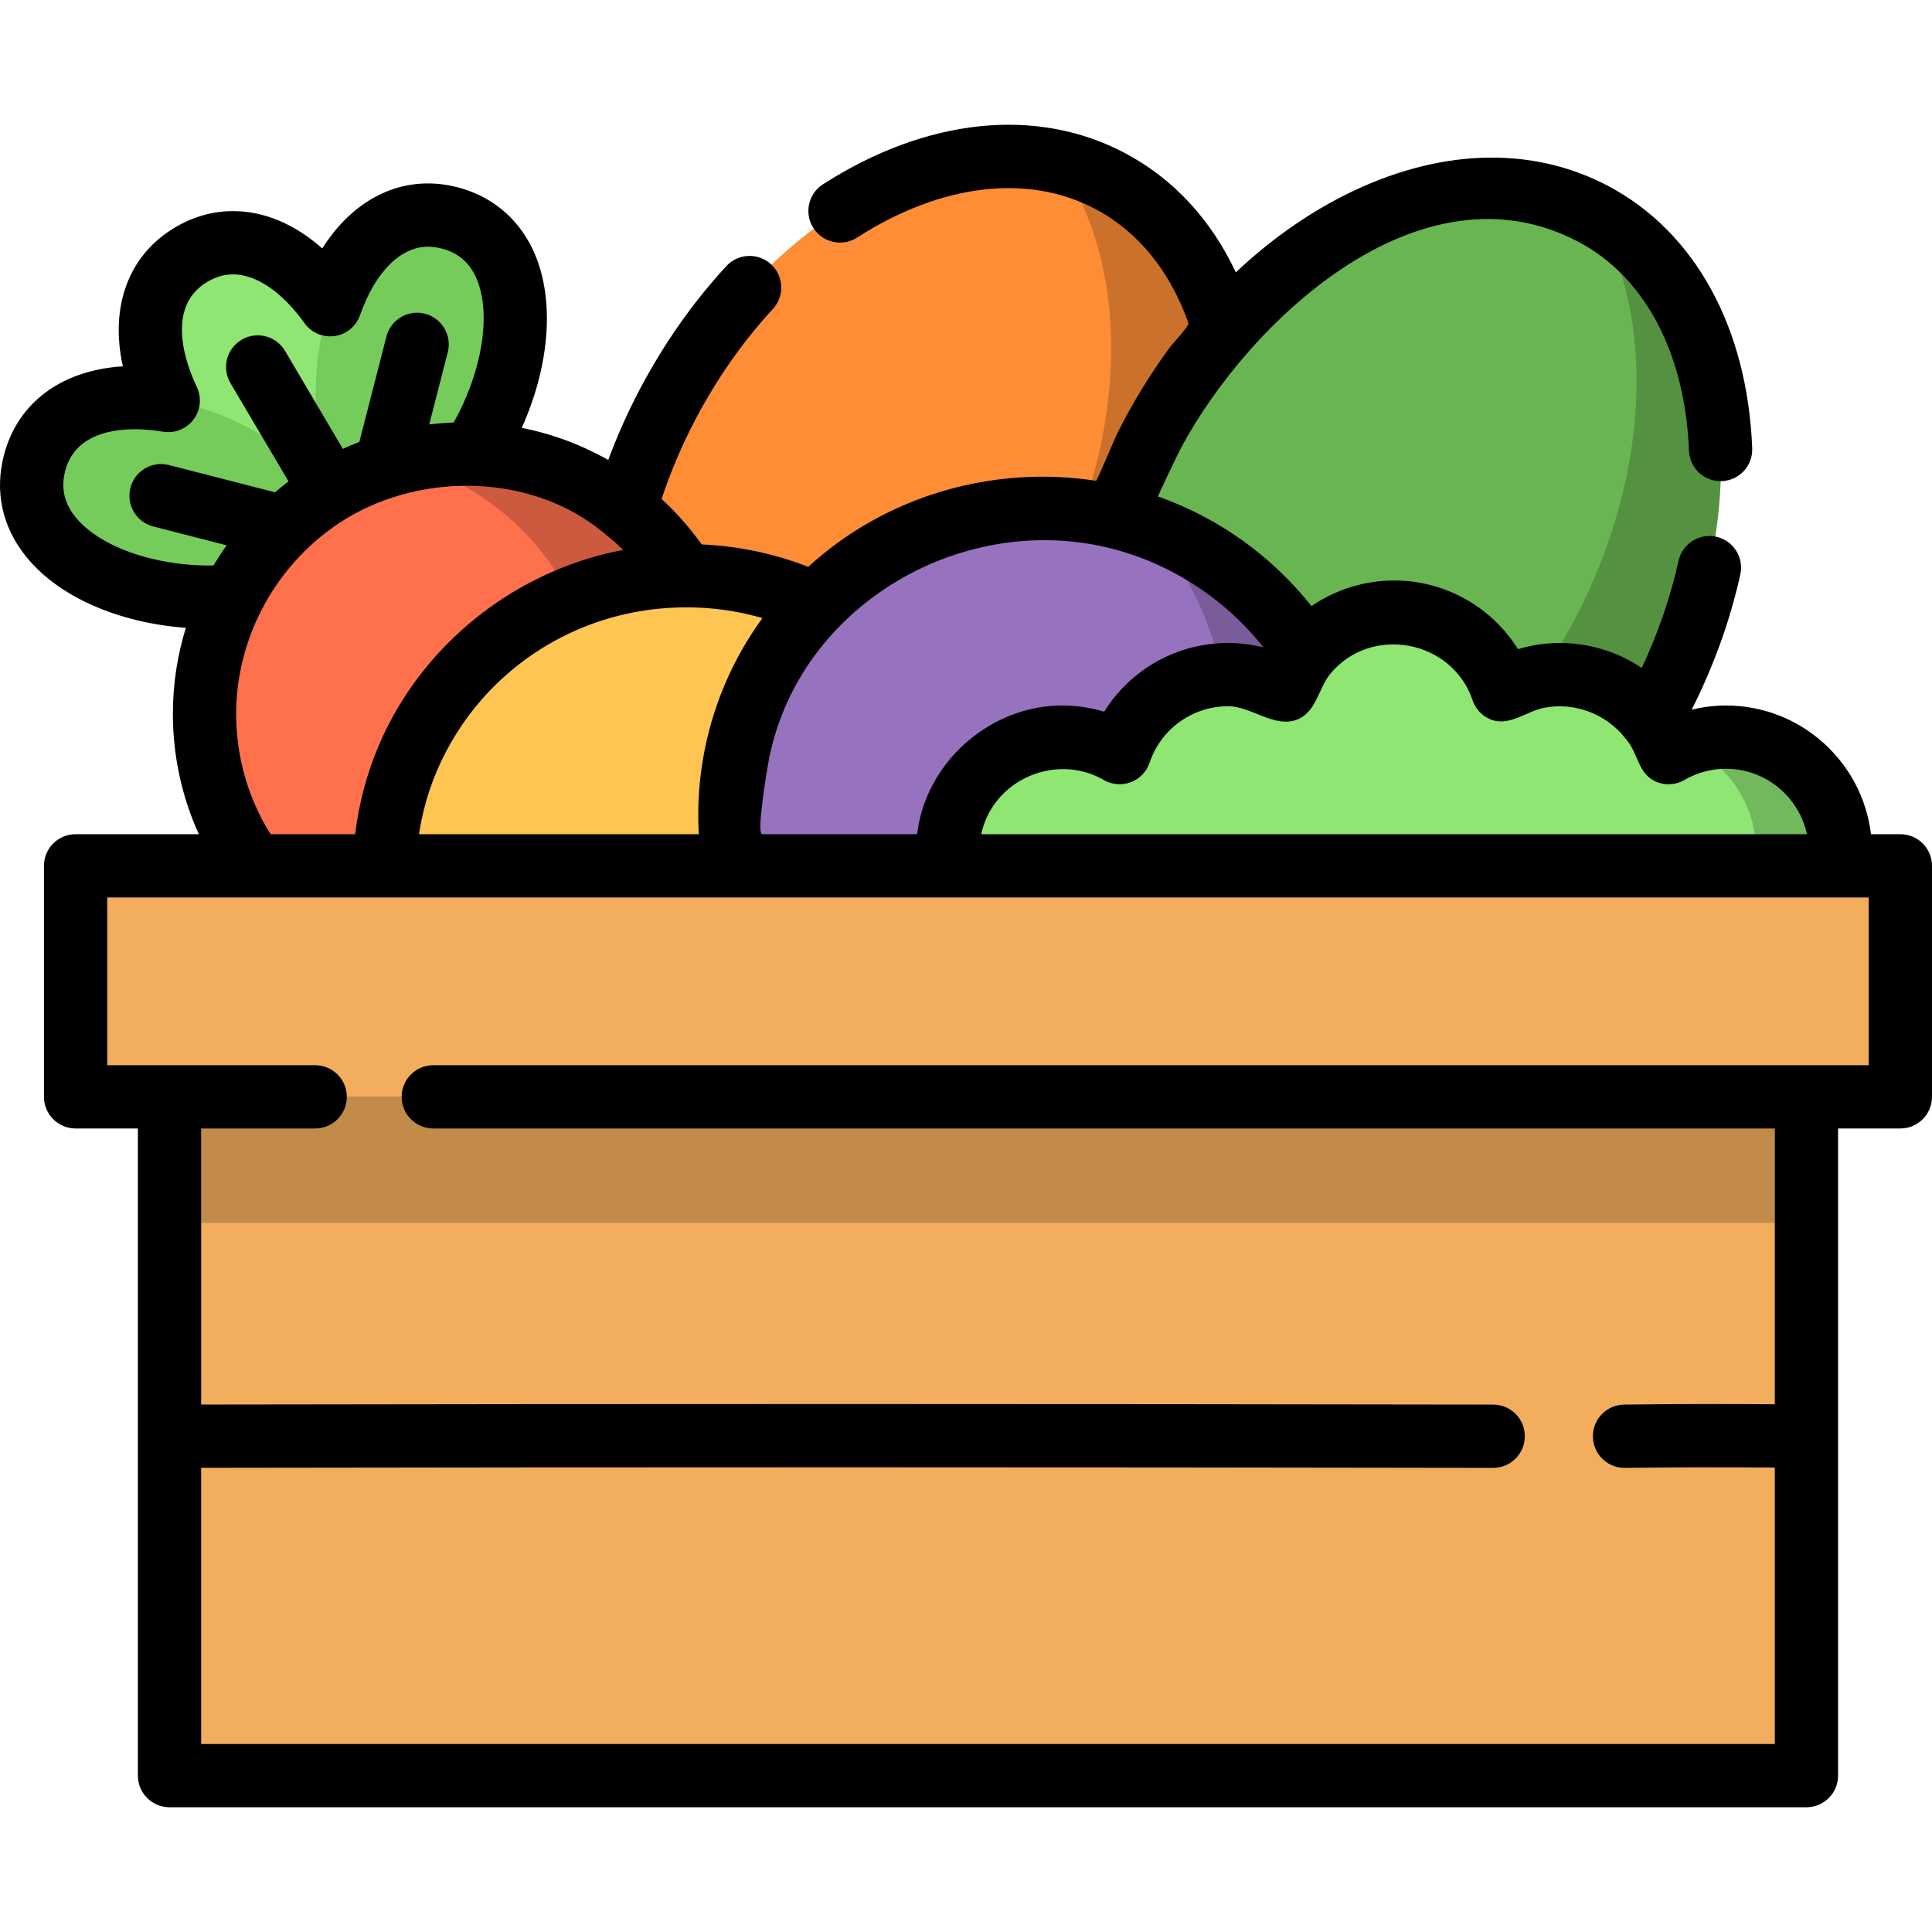
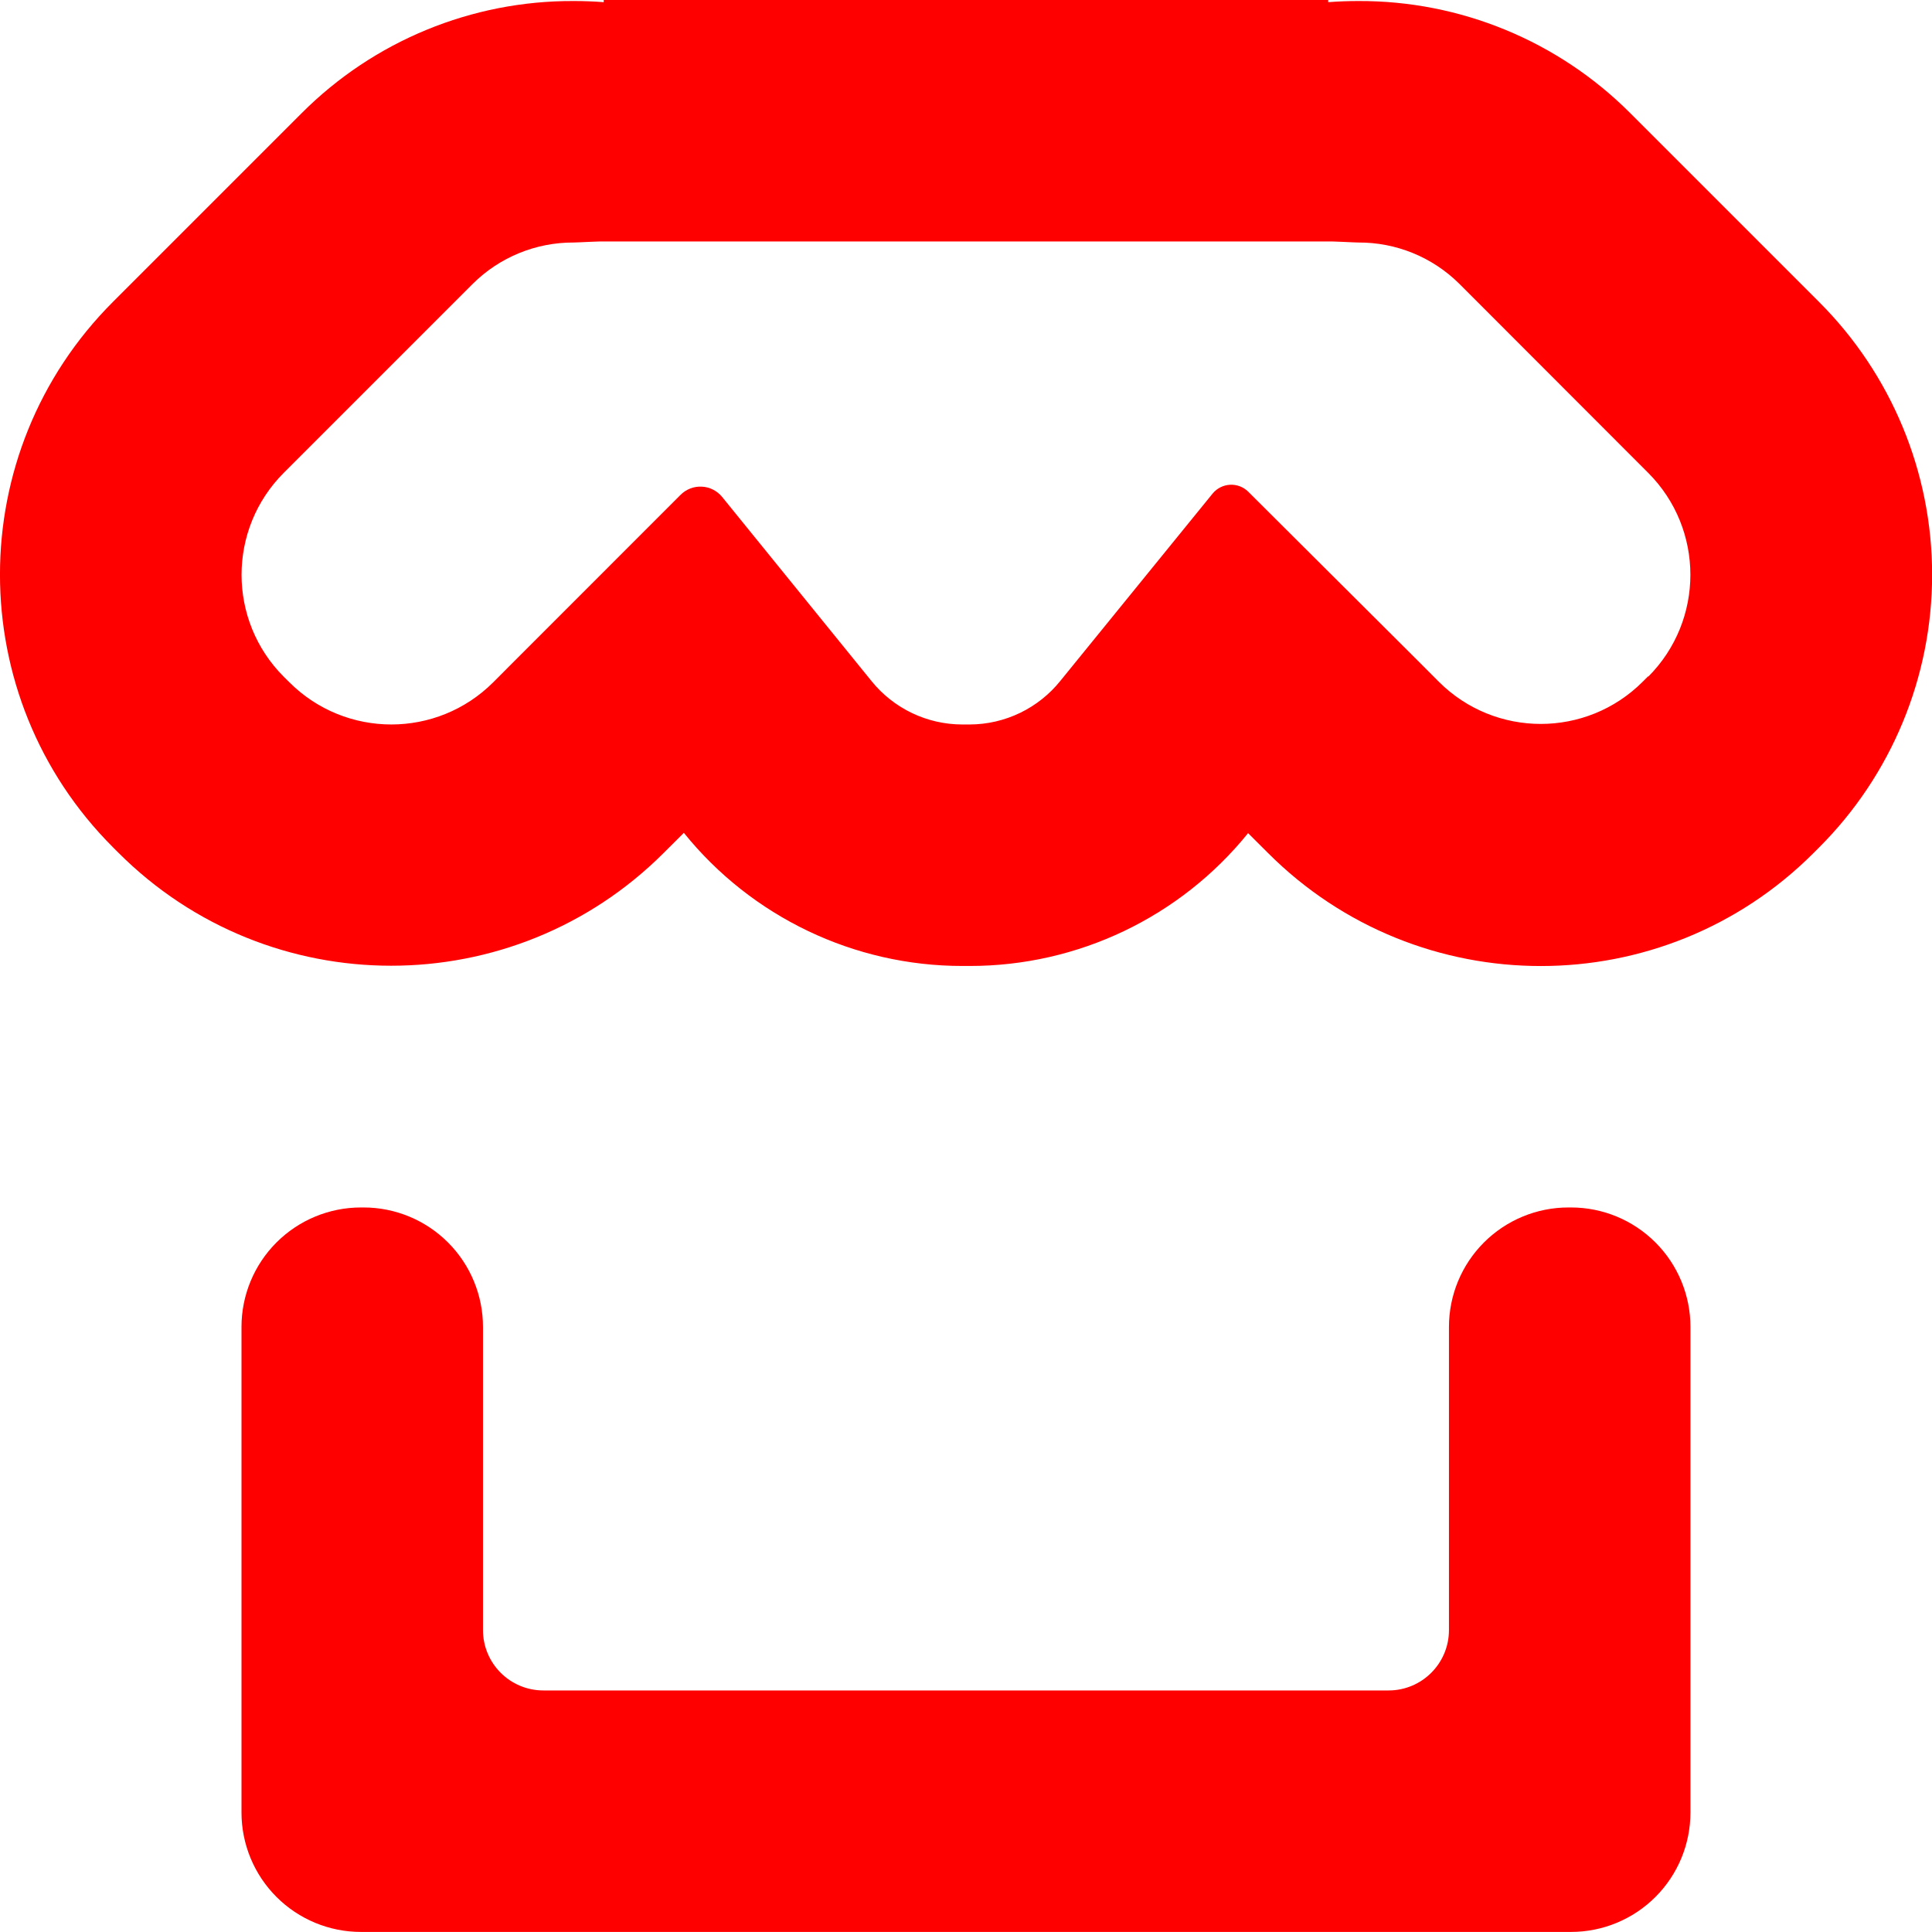
- <svg xmlns="http://www.w3.org/2000/svg" version="1.1" id="Layer_1" x="0px" y="0px" viewBox="0 0 512 512" style="enable-background:new 0 0 512 512;" xml:space="preserve">
-   <ellipse transform="matrix(0.4663 -0.8846 0.8846 0.4663 4.4083 292.0738)" style="fill:#FF8D36;" cx="244.269" cy="142.383" rx="106.902" ry="76.063" />
-   <path style="opacity:0.2;enable-background:new    ;" d="M294.124,47.823c-4.442-2.342-9.104-4.018-13.914-5.078  c19.246,26.765,19.502,71.613-2.188,112.758c-24.24,45.985-67.79,71.984-103.22,64.175c5.184,7.21,11.733,13.121,19.619,17.278  c37.16,19.589,89.602-6.87,117.134-59.097S331.283,67.412,294.124,47.823z" />
-   <ellipse transform="matrix(0.4663 -0.8846 0.8846 0.4663 65.0547 410.0027)" style="fill:#69B551;" cx="372.329" cy="151.085" rx="106.902" ry="76.063" />
-   <path style="opacity:0.2;enable-background:new    ;" d="M423.01,57.012c15.611,27.141,14.502,68.784-5.751,107.204  c-27.532,52.227-79.975,78.686-117.135,59.097c-0.283-0.149-0.548-0.321-0.827-0.474c5.61,9.754,13.36,17.652,23.183,22.83  c37.16,19.589,89.603-6.87,117.135-59.097C466.937,134.743,459.443,77.032,423.01,57.012z" />
-   <path style="fill:#8FE673;" d="M96.657,145.148c15.719-40.166-17.451-94.65-45.977-77.789S53.889,139.55,96.657,145.148z" />
-   <g>
-     <path style="fill:#76CC5B;" d="M96.657,145.148C79.37,105.631,17.389,90.561,9.141,122.654S62.457,171.432,96.657,145.148z" />
-     <path style="fill:#76CC5B;" d="M96.657,145.148c-26.284-34.2-9.598-95.765,22.494-87.516S136.174,127.861,96.657,145.148z" />
+ <svg xmlns="http://www.w3.org/2000/svg" width="32.001px" height="32.001px" viewBox="0 0 32.001 32.001" fill="red">
+   <g id="Lager_64" data-name="Lager 64" transform="translate(0)">
+     <g id="Group_30" data-name="Group 30">
+       <path id="Path_79" data-name="Path 79" d="M30.129,5,27,1.871A6.328,6.328,0,0,0,22.5.017c-.166,0-.332.006-.5.019V0H10V.036C9.834.023,9.668.017,9.5.017A6.328,6.328,0,0,0,5,1.871L1.871,5a6.387,6.387,0,0,0,0,9.034l.091.091a6.388,6.388,0,0,0,9.034,0l.331-.33A5.926,5.926,0,0,0,15.94,16h.12a5.926,5.926,0,0,0,4.613-2.2l.331.33a6.388,6.388,0,0,0,9.034,0l.091-.091A6.387,6.387,0,0,0,30.129,5Zm-2.828,6.2-.092.092a2.389,2.389,0,0,1-3.377,0l-.33-.331L20.674,8.143a.4.4,0,0,0-.587.03l-2.52,3.1A1.933,1.933,0,0,1,16.06,12h-.12a1.933,1.933,0,0,1-1.507-.722L11.961,8.231a.464.464,0,0,0-.688-.035L8.5,10.97l-.33.331a2.389,2.389,0,0,1-3.377,0L4.7,11.209a2.389,2.389,0,0,1,0-3.377L7.832,4.7A2.355,2.355,0,0,1,9.5,4.017c.064,0,.434-.022.5-.017H22c.064-.005.434.017.5.017a2.355,2.355,0,0,1,1.67.682L27.3,7.832A2.389,2.389,0,0,1,27.3,11.209Z" fill="inherit" />
+       <path id="Path_80" data-name="Path 80" d="M26.02,20h-.04A1.979,1.979,0,0,0,24,21.98V27a1,1,0,0,1-1,1H9a1,1,0,0,1-1-1V21.98A1.979,1.979,0,0,0,6.02,20H5.98A1.979,1.979,0,0,0,4,21.98v8.04A1.979,1.979,0,0,0,5.98,32H26.02A1.979,1.979,0,0,0,28,30.02V21.98A1.979,1.979,0,0,0,26.02,20Z" fill="inherit" />
+     </g>
  </g>
-   <path style="fill:#599944;" d="M103.684,149.706c0.22-0.34,0.419-0.692,0.586-1.059c0.026-0.056,0.047-0.114,0.072-0.171  c0.174-0.404,0.325-0.817,0.435-1.243l13.873-53.972c1.152-4.485-1.548-9.054-6.033-10.206c-4.485-1.155-9.054,1.548-10.206,6.032  l-8.835,34.372l-18.057-30.55c-2.355-3.986-7.497-5.308-11.482-2.952c-3.986,2.355-5.307,7.497-2.952,11.482l18.058,30.552  l-34.372-8.835c-4.485-1.155-9.054,1.548-10.206,6.032c-1.152,4.485,1.548,9.054,6.033,10.206l53.949,13.867h0.002l0.022,0.006  c0.218,0.056,0.437,0.087,0.655,0.125c0.126,0.022,0.249,0.056,0.377,0.072c0.006,0.001,0.012,0.002,0.019,0.003  c0.35,0.044,0.697,0.066,1.043,0.066l0,0l0,0c0.018,0,0.035-0.004,0.053-0.004c0.4-0.002,0.8-0.04,1.201-0.101  c0.134-0.02,0.265-0.053,0.397-0.079c0.282-0.057,0.561-0.126,0.838-0.213c0.143-0.045,0.284-0.093,0.425-0.145  c0.257-0.096,0.51-0.209,0.76-0.332c0.137-0.067,0.275-0.131,0.408-0.206c0.058-0.032,0.118-0.055,0.177-0.089  c0.278-0.164,0.54-0.345,0.791-0.535c0.013-0.01,0.028-0.017,0.041-0.027c0.03-0.023,0.055-0.053,0.084-0.076  c0.302-0.237,0.582-0.491,0.844-0.761c0.038-0.039,0.078-0.075,0.115-0.116c0.276-0.296,0.523-0.613,0.75-0.941  C103.595,149.843,103.64,149.776,103.684,149.706z" />
-   <circle style="fill:#FF704D;" cx="123.079" cy="189.051" r="68.889" />
-   <path style="opacity:0.2;enable-background:new    ;" d="M123.082,120.165c-5.785,0-11.398,0.722-16.767,2.066  c29.94,7.489,52.119,34.56,52.119,66.82s-22.179,59.331-52.119,66.82c5.369,1.342,10.982,2.066,16.767,2.066  c38.045,0,68.886-30.841,68.886-68.886C191.968,151.007,161.127,120.165,123.082,120.165z" />
-   <ellipse style="fill:#FFC552;" cx="181.841" cy="231.225" rx="79.977" ry="78.77" />
-   <path style="opacity:0.2;enable-background:new    ;" d="M190.075,152.863c22.919,13.853,38.211,38.757,38.211,67.184  c0,43.508-35.808,78.777-79.98,78.777c-2.781,0-5.527-0.141-8.236-0.414c12.158,7.348,26.459,11.591,41.769,11.591  c44.171,0,79.98-35.269,79.98-78.777C261.82,190.457,230.376,156.924,190.075,152.863z" />
-   <ellipse style="fill:#9773BF;" cx="276.014" cy="215.912" rx="82.593" ry="81.352" />
-   <path style="opacity:0.2;enable-background:new    ;" d="M304.083,139.391c13.048,14.386,20.99,33.36,20.99,54.168  c0,44.929-36.979,81.351-82.594,81.351c-9.857,0-19.306-1.708-28.07-4.827c15.125,16.675,37.115,27.182,61.603,27.182  c45.616,0,82.594-36.422,82.594-81.351C358.606,180.695,335.878,150.709,304.083,139.391z" />
-   <path style="fill:#8FE673;" d="M487.724,225.556c0-16.748-13.577-30.324-30.324-30.324c-5.555,0-10.756,1.501-15.233,4.108  c-4.031-12.016-15.374-20.678-28.748-20.678c-5.555,0-10.756,1.5-15.234,4.108c-4.031-12.016-15.374-20.678-28.748-20.678  s-24.718,8.662-28.748,20.678c-4.478-2.608-9.679-4.108-15.234-4.108c-13.373,0-24.718,8.662-28.748,20.678  c-4.478-2.608-9.679-4.108-15.233-4.108c-16.748,0-30.324,13.577-30.324,30.324v45.571h236.575v-45.571H487.724z" />
-   <g style="opacity:0.2;">
-     <path d="M457.399,195.233c-3.946,0-7.706,0.769-11.162,2.143c11.206,4.454,19.131,15.39,19.131,28.182v45.571h22.356v-45.571   C487.724,208.808,474.147,195.233,457.399,195.233z" />
-   </g>
-   <polygon style="fill:#F2AE5D;" points="261.82,259.949 45.205,290.754 45.205,470.638 479.011,470.638 479.011,290.754 " />
-   <polygon style="opacity:0.2;enable-background:new    ;" points="45.205,290.754 45.205,324.093 479.011,324.093 479.011,290.754   261.82,259.949 " />
-   <rect x="20.027" y="229.336" style="fill:#F2AE5D;" width="483.587" height="61.221" />
-   <path d="M356.234,51.785c-10.21,5.151-19.883,12.058-28.723,20.387c-6.612-14.057-16.625-24.877-29.475-31.651  c-23.366-12.318-52.508-9.283-79.953,8.329c-3.897,2.5-5.029,7.686-2.527,11.584c2.502,3.898,7.686,5.028,11.584,2.527  c22.215-14.255,45.204-17.029,63.079-7.607c11.338,5.977,19.829,16.406,24.739,30.311c0.24,0.68-4.291,5.51-4.812,6.216  c-5.35,7.261-10.193,15.162-14.224,23.327c-0.459,0.931-5.21,12.246-5.448,12.21c-27.418-4.231-55.781,3.999-76.27,22.795  c-0.129-0.05-0.259-0.093-0.389-0.142c-8.803-3.389-18.137-5.335-27.558-5.779c-0.098-0.004-0.196-0.015-0.295-0.019  c-0.013-0.019-0.028-0.037-0.041-0.056c-0.753-1.055-1.534-2.082-2.333-3.092c-0.032-0.041-0.065-0.082-0.097-0.123  c-2.511-3.158-5.238-6.09-8.158-8.78c2.401-7.248,5.444-14.385,9.078-21.278c5.653-10.723,12.517-20.499,20.405-29.057  c3.138-3.404,2.922-8.709-0.483-11.846c-3.405-3.139-8.709-2.922-11.846,0.483c-8.872,9.625-16.58,20.594-22.909,32.601  c-3.219,6.106-6.02,12.39-8.386,18.777c-7.089-4.021-14.813-6.907-22.921-8.514c7.124-15.87,8.73-32.627,3.866-45.08  c-3.726-9.54-11.147-16.174-20.895-18.679c-2.623-0.675-5.264-1.016-7.847-1.016c-11.11,0-21.032,6.25-28.003,17.216  c-7.269-6.443-15.39-9.885-23.641-9.885c-5.332,0-10.492,1.451-15.334,4.314C33.97,67.615,29.075,81.35,32.56,97.084  c-16.274,1.004-27.952,9.664-31.533,23.598c-2.43,9.454-0.529,18.56,5.498,26.332c8.418,10.856,24.431,18.004,42.725,19.368  c-2.228,7.206-3.433,14.858-3.433,22.786c0,11.143,2.355,21.954,6.884,31.904H20.033c-4.63,0-8.383,3.754-8.383,8.383v61.221  c0,4.63,3.754,8.383,8.383,8.383h16.505v171.499c0,4.63,3.754,8.383,8.383,8.383h433.805c4.631,0,8.383-3.754,8.383-8.383v-171.5  h16.506c4.631,0,8.383-3.754,8.383-8.383v-61.221c0-4.63-3.752-8.383-8.383-8.383h-7.786c-2.284-19.181-18.639-34.106-38.425-34.106  c-3.075,0-6.122,0.386-9.088,1.102c5.826-11.541,10.171-23.575,12.887-35.826c1.002-4.519-1.849-8.997-6.369-10  c-4.518-0.999-8.998,1.85-10,6.37c-2.142,9.659-5.416,19.186-9.756,28.401c-0.093-0.063-0.191-0.116-0.284-0.178  c-6.243-4.174-13.873-6.434-21.373-6.438c-3.788,0-7.542,0.558-11.141,1.64c-6.955-11.159-19.264-18.21-32.841-18.21  c-7.744,0-15.489,2.427-21.882,6.789c-10.659-13.429-24.741-23.404-40.654-29.04c-0.162-0.057,5.44-11.693,5.984-12.71  c18.018-33.72,63.509-76.869,105.388-54.795c17.616,9.287,28.305,29.476,29.327,55.391c0.182,4.627,4.074,8.227,8.708,8.046  c4.627-0.183,8.228-4.081,8.046-8.708c-1.265-32.055-15.211-57.408-38.262-69.561C405.659,38.462,380.849,39.368,356.234,51.785z   M181.507,160.956c0.113,0,0.225-0.008,0.336-0.008c6.484,0,12.88,0.839,19.136,2.545c0.219,0.059,0.439,0.116,0.658,0.178  c0.14,0.039,0.276,0.088,0.416,0.129c-5.681,7.8-10.008,16.396-12.881,25.477c-0.036,0.112-0.068,0.225-0.103,0.338  c-2.992,9.586-4.34,19.666-3.958,29.701c0.011,0.282,0.023,0.562,0.037,0.844c0.015,0.304,0.022,0.608,0.04,0.913h-74.139  c0.047-0.32,0.089-0.642,0.141-0.96c2.395-14.751,9.722-28.546,20.445-38.931C145.01,168.23,162.712,161.048,181.507,160.956z   M160.295,141.446c0.069,0.058,0.129,0.127,0.2,0.183c1.636,1.29,3.189,2.666,4.676,4.106c-25.603,4.814-48.292,21.134-60.94,43.928  c-5.106,9.2-8.524,19.585-9.936,30.118c-0.05,0.377-0.113,0.75-0.159,1.128c-0.007,0.055-0.017,0.108-0.022,0.163H71.689  c-5.968-9.573-9.103-20.519-9.103-31.904c0-20.842,11.171-40.663,28.899-51.568c0.091-0.056,0.178-0.116,0.268-0.171  C112.385,124.965,141.42,125.547,160.295,141.446z M19.776,136.739c-2.812-3.626-3.633-7.514-2.511-11.883  c2.359-9.176,11.371-11.103,18.517-11.103c2.355,0,4.851,0.219,7.418,0.651c3.085,0.519,6.21-0.728,8.092-3.232  c1.881-2.505,2.21-5.848,0.852-8.671c-2.298-4.776-8.889-20.897,2.807-27.809c2.256-1.332,4.48-1.981,6.803-1.981  c6.175,0,13.071,4.706,18.92,12.91c1.818,2.551,4.908,3.876,8.006,3.434c3.1-0.44,5.697-2.572,6.732-5.527  c3.982-11.363,10.705-18.147,17.985-18.147c1.176,0,2.412,0.164,3.673,0.488c4.575,1.176,7.666,3.969,9.452,8.541  c3.675,9.41,1.081,24.359-6.27,37.541c-0.236,0.009-0.469,0.028-0.705,0.039c-1.938,0.087-3.874,0.25-5.799,0.483l4.907-19.094  c1.152-4.485-1.548-9.054-6.032-10.206c-4.486-1.154-9.054,1.548-10.206,6.032l-7.173,27.907c-0.058,0.022-0.115,0.046-0.173,0.068  c-1.42,0.554-2.832,1.142-4.216,1.781L75.524,93.023c-2.355-3.985-7.496-5.308-11.482-2.951c-3.986,2.355-5.307,7.497-2.952,11.483  l15.377,26.016c-1.236,0.936-2.442,1.906-3.618,2.915l-28.072-7.215c-4.487-1.154-9.054,1.548-10.206,6.032  c-1.152,4.485,1.548,9.054,6.032,10.206l19.454,5c-1.052,1.482-2.05,3.003-2.996,4.559c-0.02,0.032-0.04,0.065-0.06,0.097  c-0.141,0.234-0.291,0.462-0.429,0.696C40.843,150.1,25.989,144.751,19.776,136.739z M495.233,237.837v44.454H114.824  c-4.63,0-8.383,3.754-8.383,8.383c0,4.63,3.754,8.383,8.383,8.383h355.519v73.09c-13.459-0.11-27.11-0.082-39.937,0.085  c-4.63,0.06-8.333,3.863-8.272,8.493c0.06,4.592,3.8,8.274,8.38,8.274c0.037,0,0.074,0,0.113,0  c12.754-0.168,26.332-0.193,39.717-0.084v73.26H53.305v-73.189c114.903-0.189,227.005-0.184,342.397,0.013c0.004,0,0.01,0,0.015,0  c4.624,0,8.376-3.745,8.383-8.369c0.008-4.63-3.739-8.389-8.369-8.398c-115.4-0.198-227.514-0.202-342.425-0.013v-73.161h30.223  c4.63,0,8.383-3.754,8.383-8.383s-3.754-8.383-8.383-8.383H44.921H28.416v-44.454L495.233,237.837L495.233,237.837z   M343.646,190.732c5.259-1.98,5.677-8.307,8.967-12.248c10.821-12.961,32.275-8.89,37.628,7.068c0.101,0.298,0.217,0.59,0.348,0.873  c0.92,1.977,2.583,3.531,4.648,4.308c4.755,1.791,9.345-2.236,13.88-3.144c8.114-1.625,16.658,1.621,21.688,8.164  c0.08,0.104,0.172,0.196,0.256,0.296c3.145,3.712,3.039,9.328,8.156,11.253c2.357,0.886,4.992,0.667,7.171-0.601  c3.335-1.943,7.146-2.969,11.016-2.969c10.521,0,19.335,7.443,21.455,17.339H260.029c0.329-1.535,0.822-2.995,1.47-4.422  c5.269-11.609,19.964-16.37,30.992-9.949c2.15,1.251,4.846,1.477,7.171,0.602c2.36-0.888,4.195-2.79,4.996-5.18  c3.001-8.948,11.361-14.96,20.8-14.96C331.558,187.161,337.693,192.974,343.646,190.732z M334.801,171.541  c-0.169-0.042-0.342-0.072-0.512-0.112c-2.891-0.677-5.861-1.035-8.831-1.035c-13.577,0-25.886,7.05-32.84,18.209  c-3.598-1.081-7.353-1.639-11.14-1.639c-18.568,0-35.294,14.265-38.219,32.583c-0.08,0.505-0.156,1.015-0.218,1.522h-41.039  c-1.639-0.006,1.272-16.976,1.519-18.401c7.117-41.191,50.341-67.201,90.359-57.469C309.904,149.098,324.63,158.617,334.801,171.541  z" />
-   <g>
- </g>
-   <g>
- </g>
-   <g>
- </g>
-   <g>
- </g>
-   <g>
- </g>
-   <g>
- </g>
-   <g>
- </g>
-   <g>
- </g>
-   <g>
- </g>
-   <g>
- </g>
-   <g>
- </g>
-   <g>
- </g>
-   <g>
- </g>
-   <g>
- </g>
-   <g>
- </g>
</svg>
